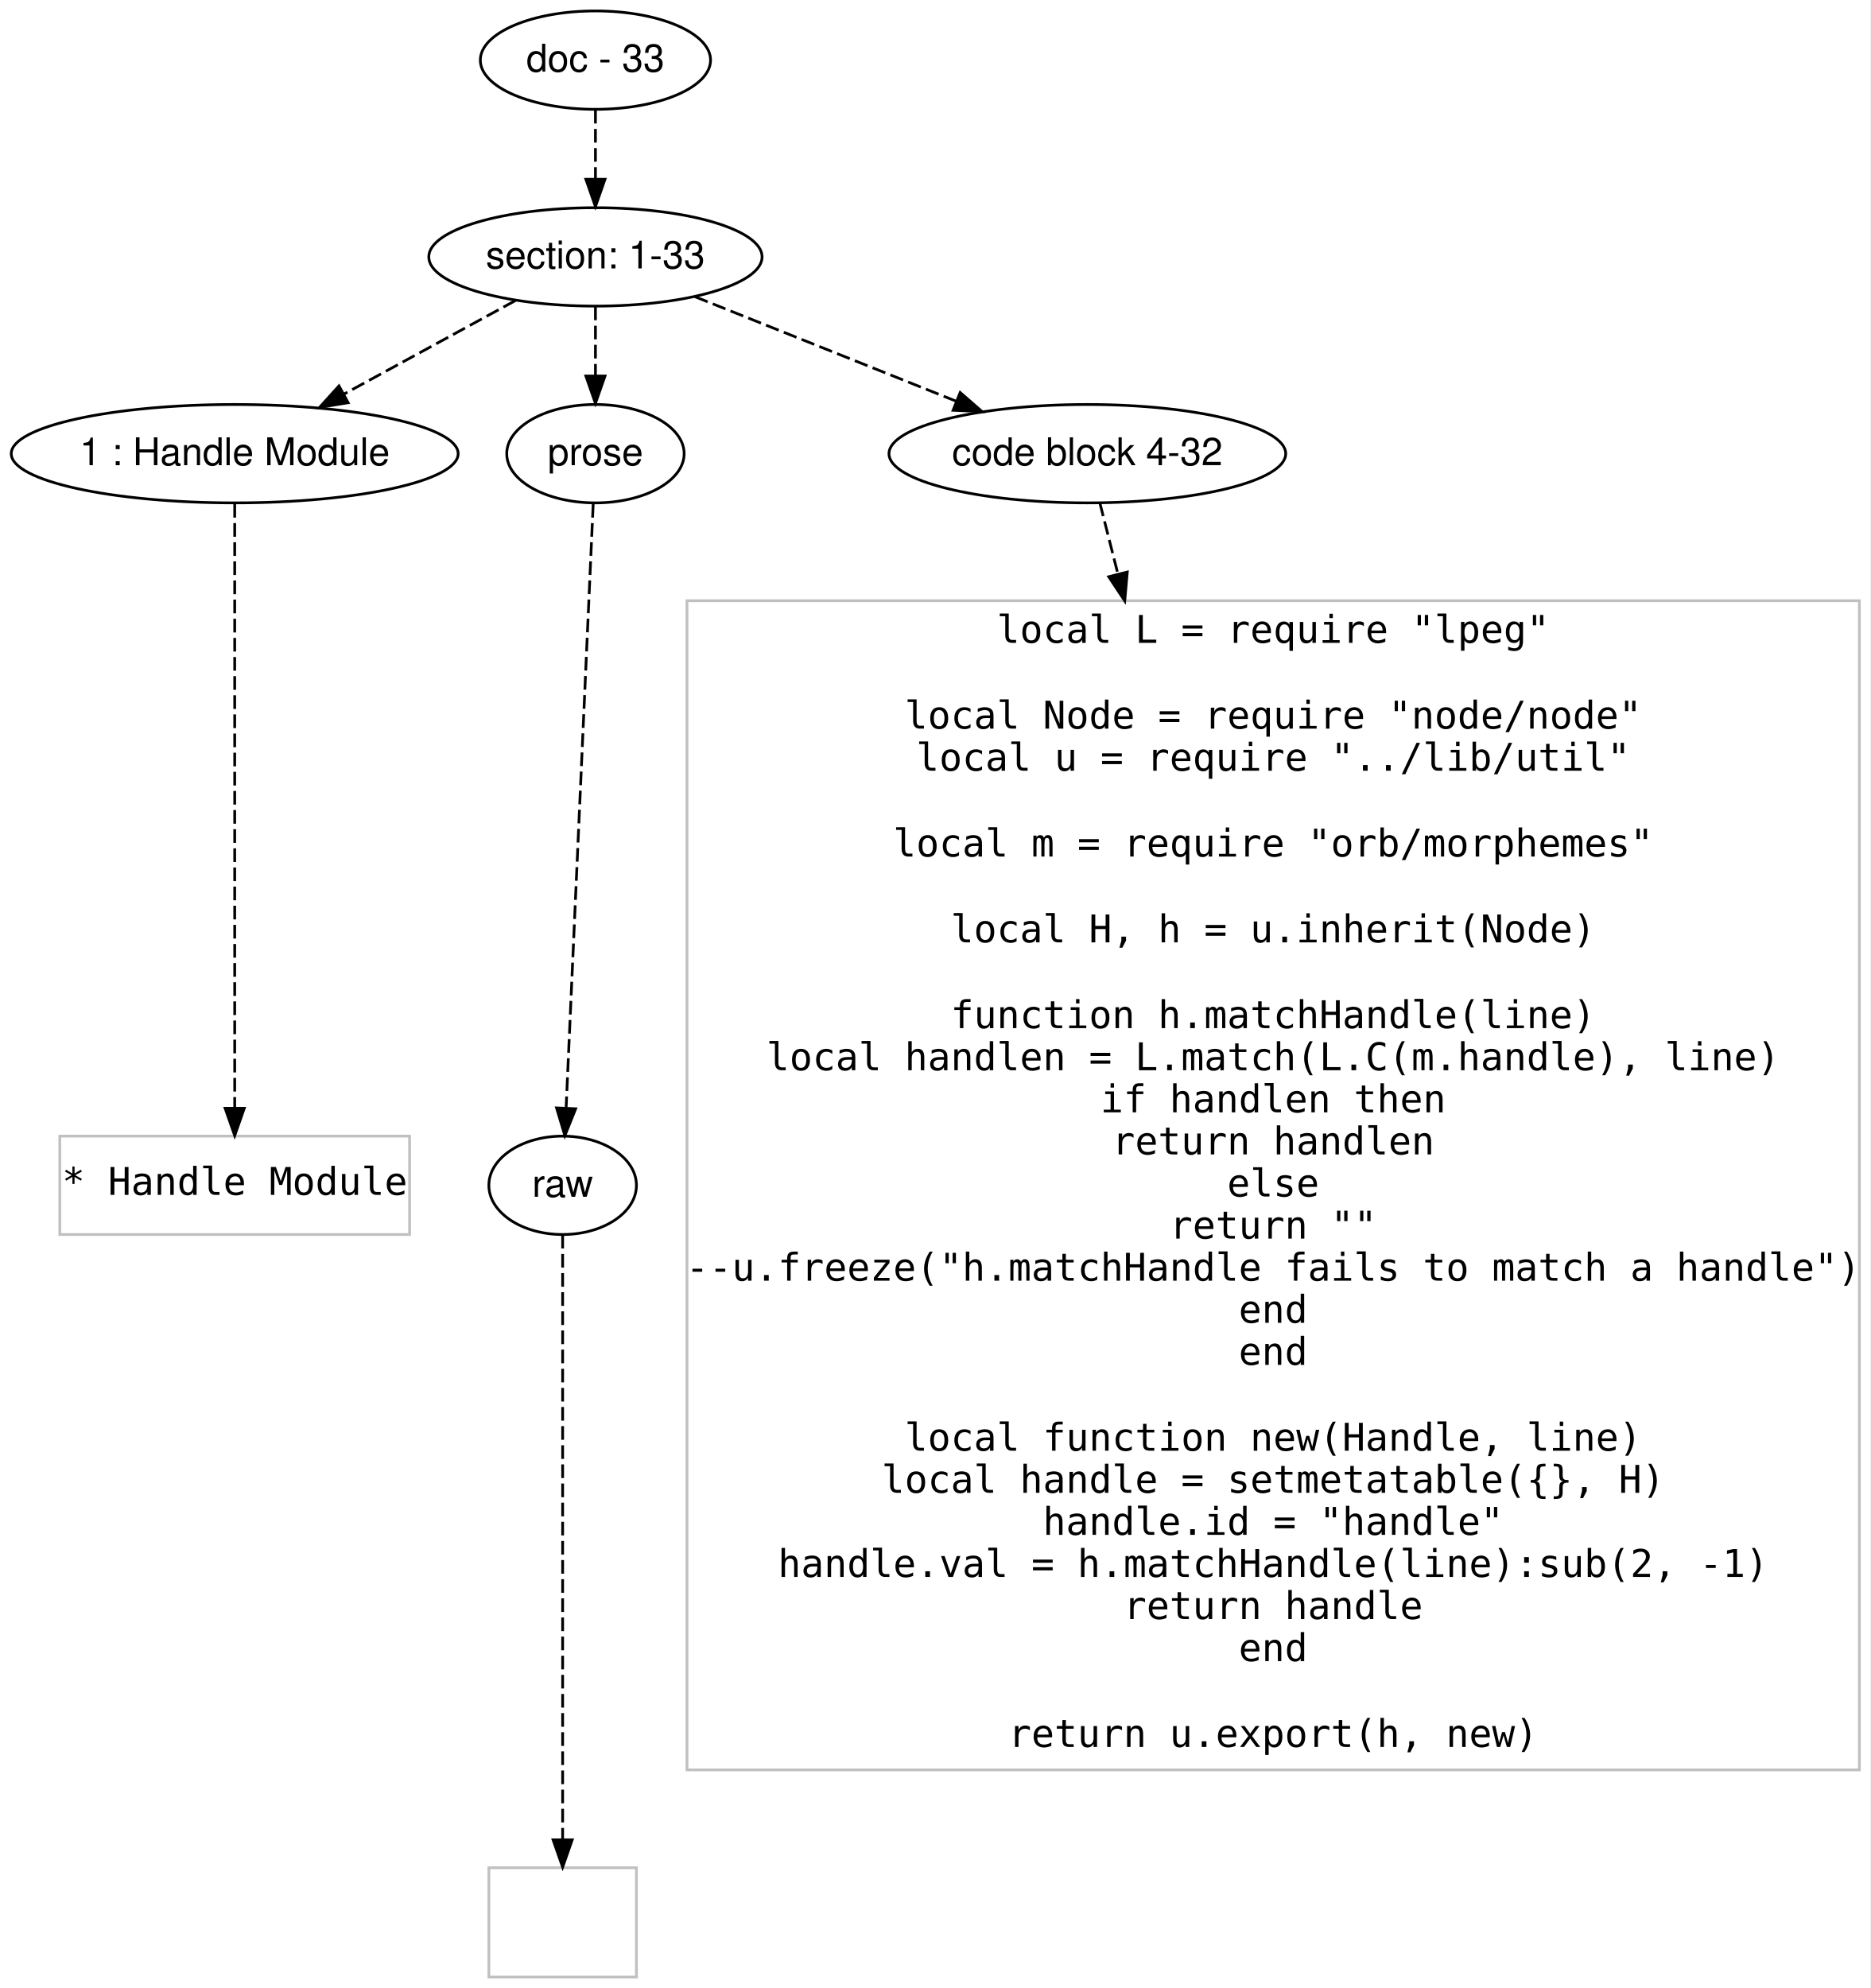
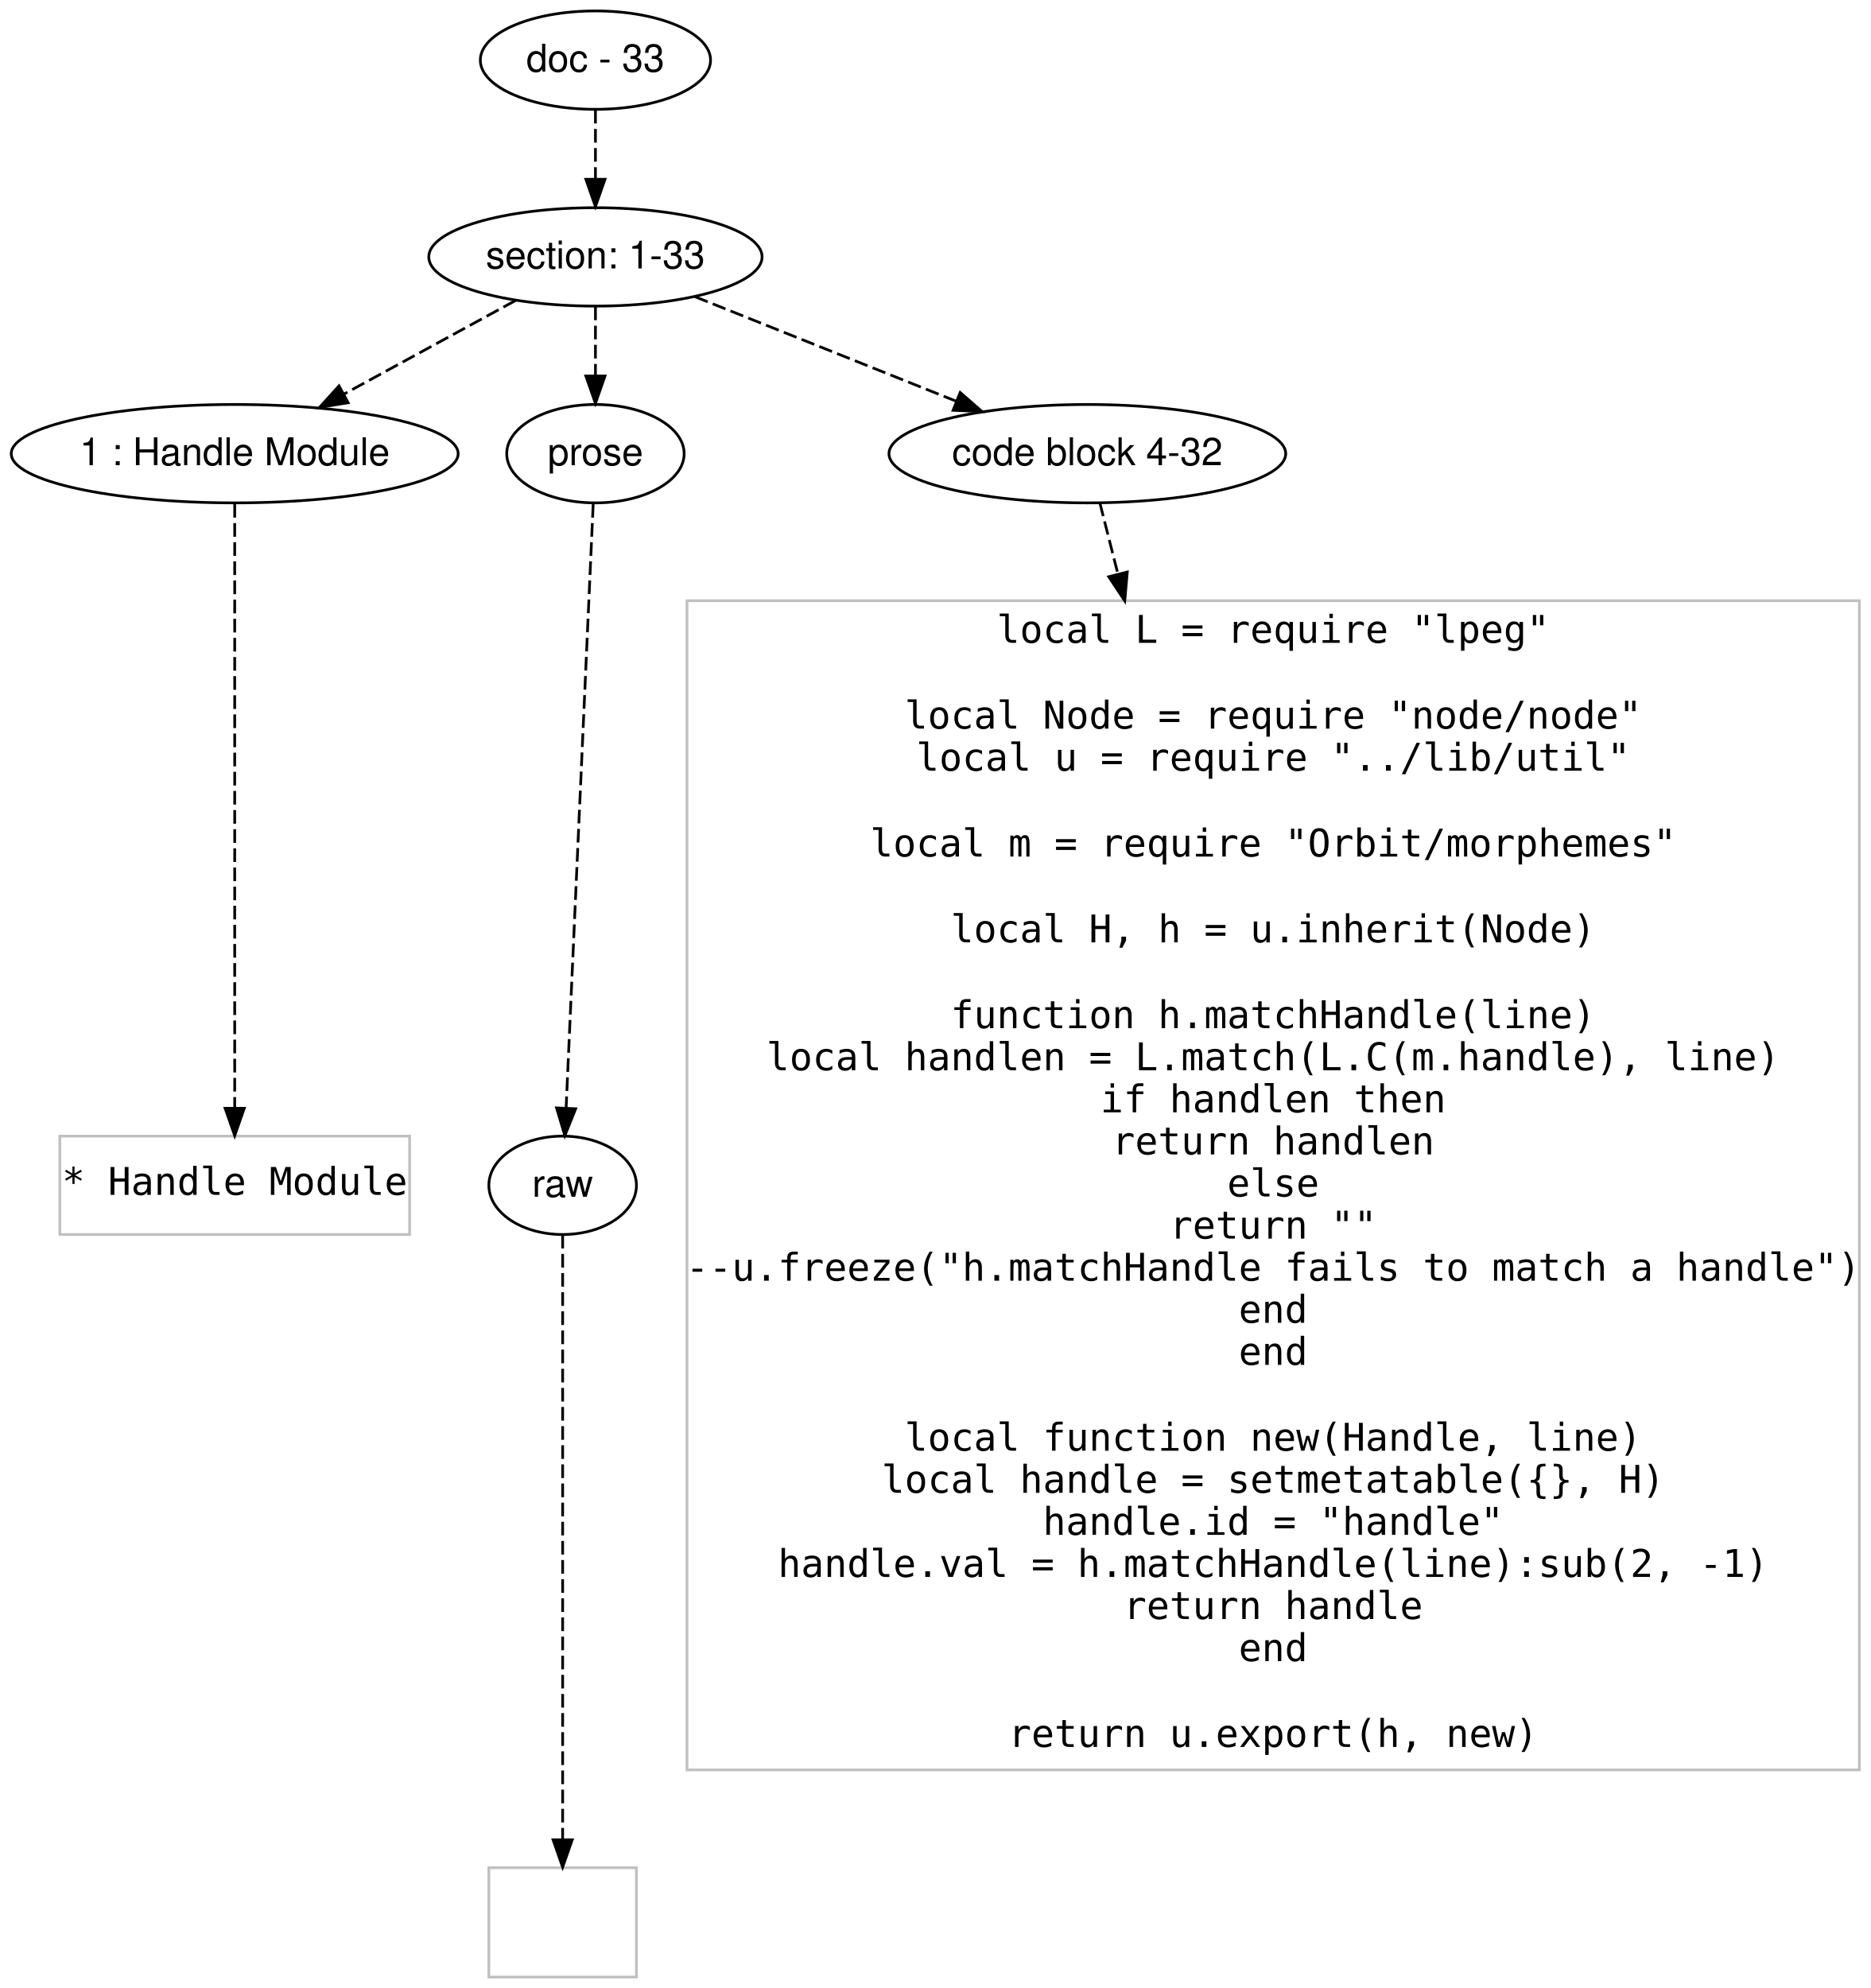
<svg xmlns="http://www.w3.org/2000/svg" width="684pt" height="727pt" viewBox="0.00 0.00 684.38 727.40">
  <g id="graph0" class="graph" transform="scale(1 1) rotate(0) translate(4 723.4007)">
    <polygon fill="#ffffff" stroke="transparent" points="-4,4 -4,-723.401 680.382,-723.401 680.382,4 -4,4" />
    <g id="node1" class="node">
      <ellipse fill="none" stroke="#000000" cx="213.882" cy="-701.401" rx="42.122" ry="18" />
      <text text-anchor="middle" x="213.882" y="-697.201" font-family="Helvetica,sans-Serif" font-size="14.00" fill="#000000">doc - 33</text>
    </g>
    <g id="node2" class="node">
      <ellipse fill="none" stroke="#000000" cx="213.882" cy="-629.401" rx="60.983" ry="18" />
      <text text-anchor="middle" x="213.882" y="-625.201" font-family="Helvetica,sans-Serif" font-size="14.00" fill="#000000">section: 1-33</text>
    </g>
    <g id="edge1" class="edge">
      <path fill="none" stroke="#000000" stroke-dasharray="5,2" d="M213.882,-683.232C213.882,-675.532 213.882,-666.375 213.882,-657.817" />
      <polygon fill="#000000" stroke="#000000" points="217.382,-657.814 213.882,-647.814 210.382,-657.814 217.382,-657.814" />
    </g>
    <g id="node3" class="node">
      <ellipse fill="none" stroke="#000000" cx="81.882" cy="-557.401" rx="81.765" ry="18" />
      <text text-anchor="middle" x="81.882" y="-553.201" font-family="Helvetica,sans-Serif" font-size="14.00" fill="#000000">1 : Handle Module</text>
    </g>
    <g id="edge2" class="edge">
      <path fill="none" stroke="#000000" stroke-dasharray="5,2" d="M184.587,-613.422C166.145,-603.362 142.096,-590.244 121.906,-579.232" />
      <polygon fill="#000000" stroke="#000000" points="123.39,-576.054 112.935,-574.338 120.038,-582.199 123.39,-576.054" />
    </g>
    <g id="node4" class="node">
      <ellipse fill="none" stroke="#000000" cx="213.882" cy="-557.401" rx="32.459" ry="18" />
      <text text-anchor="middle" x="213.882" y="-553.201" font-family="Helvetica,sans-Serif" font-size="14.00" fill="#000000">prose</text>
    </g>
    <g id="edge3" class="edge">
      <path fill="none" stroke="#000000" stroke-dasharray="5,2" d="M213.882,-611.232C213.882,-603.532 213.882,-594.375 213.882,-585.817" />
      <polygon fill="#000000" stroke="#000000" points="217.382,-585.814 213.882,-575.814 210.382,-585.814 217.382,-585.814" />
    </g>
    <g id="node5" class="node">
      <ellipse fill="none" stroke="#000000" cx="393.882" cy="-557.401" rx="72.584" ry="18" />
      <text text-anchor="middle" x="393.882" y="-553.201" font-family="Helvetica,sans-Serif" font-size="14.00" fill="#000000">code block 4-32</text>
    </g>
    <g id="edge4" class="edge">
      <path fill="none" stroke="#000000" stroke-dasharray="5,2" d="M250.308,-614.83C277.839,-603.818 315.885,-588.6 345.896,-576.595" />
      <polygon fill="#000000" stroke="#000000" points="347.348,-579.784 355.333,-572.82 344.749,-573.284 347.348,-579.784" />
    </g>
    <g id="node6" class="node">
      <polygon fill="none" stroke="#c0c0c0" points="145.882,-307.7 17.882,-307.7 17.882,-271.7 145.882,-271.7 145.882,-307.7" />
      <text text-anchor="middle" x="81.882" y="-286.2" font-family="Inconsolata" font-size="14.00" fill="#000000"> * Handle Module</text>
    </g>
    <g id="edge5" class="edge">
      <path fill="none" stroke="#000000" stroke-dasharray="5,2" d="M81.882,-539C81.882,-493.042 81.882,-372.977 81.882,-317.968" />
      <polygon fill="#000000" stroke="#000000" points="85.382,-317.875 81.882,-307.875 78.382,-317.875 85.382,-317.875" />
    </g>
    <g id="node7" class="node">
      <ellipse fill="none" stroke="#000000" cx="201.882" cy="-289.7" rx="27" ry="18" />
      <text text-anchor="middle" x="201.882" y="-285.5" font-family="Helvetica,sans-Serif" font-size="14.00" fill="#000000">raw</text>
    </g>
    <g id="edge6" class="edge">
      <path fill="none" stroke="#000000" stroke-dasharray="5,2" d="M213.057,-539C210.997,-493.042 205.615,-372.977 203.149,-317.968" />
      <polygon fill="#000000" stroke="#000000" points="206.641,-317.708 202.697,-307.875 199.648,-318.022 206.641,-317.708" />
    </g>
    <g id="node9" class="node">
      <polygon fill="none" stroke="#c0c0c0" points="676.382,-503.601 247.382,-503.601 247.382,-75.799 676.382,-75.799 676.382,-503.601" />
      <text text-anchor="middle" x="461.882" y="-488.201" font-family="Inconsolata" font-size="14.00" fill="#000000">local L = require "lpeg"</text>
      <text text-anchor="middle" x="461.882" y="-456.801" font-family="Inconsolata" font-size="14.00" fill="#000000">local Node = require "node/node"</text>
      <text text-anchor="middle" x="461.882" y="-441.401" font-family="Inconsolata" font-size="14.00" fill="#000000">local u = require "../lib/util"</text>
-       <text text-anchor="middle" x="461.882" y="-410.001" font-family="Inconsolata" font-size="14.00" fill="#000000">local m = require "orb/morphemes"</text>
+       <text text-anchor="middle" x="461.882" y="-410.001" font-family="Inconsolata" font-size="14.00" fill="#000000">local m = require "Orbit/morphemes"</text>
      <text text-anchor="middle" x="461.882" y="-378.601" font-family="Inconsolata" font-size="14.00" fill="#000000">local H, h = u.inherit(Node)</text>
      <text text-anchor="middle" x="461.882" y="-347.2" font-family="Inconsolata" font-size="14.00" fill="#000000">function h.matchHandle(line)</text>
      <text text-anchor="middle" x="461.882" y="-331.8" font-family="Inconsolata" font-size="14.00" fill="#000000">    local handlen = L.match(L.C(m.handle), line)</text>
      <text text-anchor="middle" x="461.882" y="-316.4" font-family="Inconsolata" font-size="14.00" fill="#000000">    if handlen then</text>
      <text text-anchor="middle" x="461.882" y="-301" font-family="Inconsolata" font-size="14.00" fill="#000000">        return handlen</text>
      <text text-anchor="middle" x="461.882" y="-285.6" font-family="Inconsolata" font-size="14.00" fill="#000000">    else</text>
      <text text-anchor="middle" x="461.882" y="-270.2" font-family="Inconsolata" font-size="14.00" fill="#000000">        return ""</text>
      <text text-anchor="middle" x="461.882" y="-254.8" font-family="Inconsolata" font-size="14.00" fill="#000000">        --u.freeze("h.matchHandle fails to match a handle")</text>
      <text text-anchor="middle" x="461.882" y="-239.4" font-family="Inconsolata" font-size="14.00" fill="#000000">    end</text>
      <text text-anchor="middle" x="461.882" y="-224" font-family="Inconsolata" font-size="14.00" fill="#000000">end</text>
      <text text-anchor="middle" x="461.882" y="-192.6" font-family="Inconsolata" font-size="14.00" fill="#000000">local function new(Handle, line)</text>
      <text text-anchor="middle" x="461.882" y="-177.2" font-family="Inconsolata" font-size="14.00" fill="#000000">    local handle = setmetatable({}, H)</text>
      <text text-anchor="middle" x="461.882" y="-161.8" font-family="Inconsolata" font-size="14.00" fill="#000000">    handle.id = "handle"</text>
      <text text-anchor="middle" x="461.882" y="-146.4" font-family="Inconsolata" font-size="14.00" fill="#000000">    handle.val = h.matchHandle(line):sub(2, -1)</text>
      <text text-anchor="middle" x="461.882" y="-131" font-family="Inconsolata" font-size="14.00" fill="#000000">    return handle</text>
      <text text-anchor="middle" x="461.882" y="-115.6" font-family="Inconsolata" font-size="14.00" fill="#000000">end</text>
      <text text-anchor="middle" x="461.882" y="-84.2" font-family="Inconsolata" font-size="14.00" fill="#000000">return u.export(h, new)</text>
    </g>
    <g id="edge8" class="edge">
      <path fill="none" stroke="#000000" stroke-dasharray="5,2" d="M398.45,-539.42C400.251,-532.33 402.511,-523.429 405.098,-513.246" />
      <polygon fill="#000000" stroke="#000000" points="408.492,-514.102 407.562,-503.548 401.707,-512.379 408.492,-514.102" />
    </g>
    <g id="node8" class="node">
      <polygon fill="none" stroke="#c0c0c0" points="228.882,-40 174.882,-40 174.882,0 228.882,0 228.882,-40" />
    </g>
    <g id="edge7" class="edge">
      <path fill="none" stroke="#000000" stroke-dasharray="5,2" d="M201.882,-271.586C201.882,-226.094 201.882,-106.664 201.882,-50.289" />
      <polygon fill="#000000" stroke="#000000" points="205.382,-50.211 201.882,-40.211 198.382,-50.211 205.382,-50.211" />
    </g>
  </g>
</svg>
